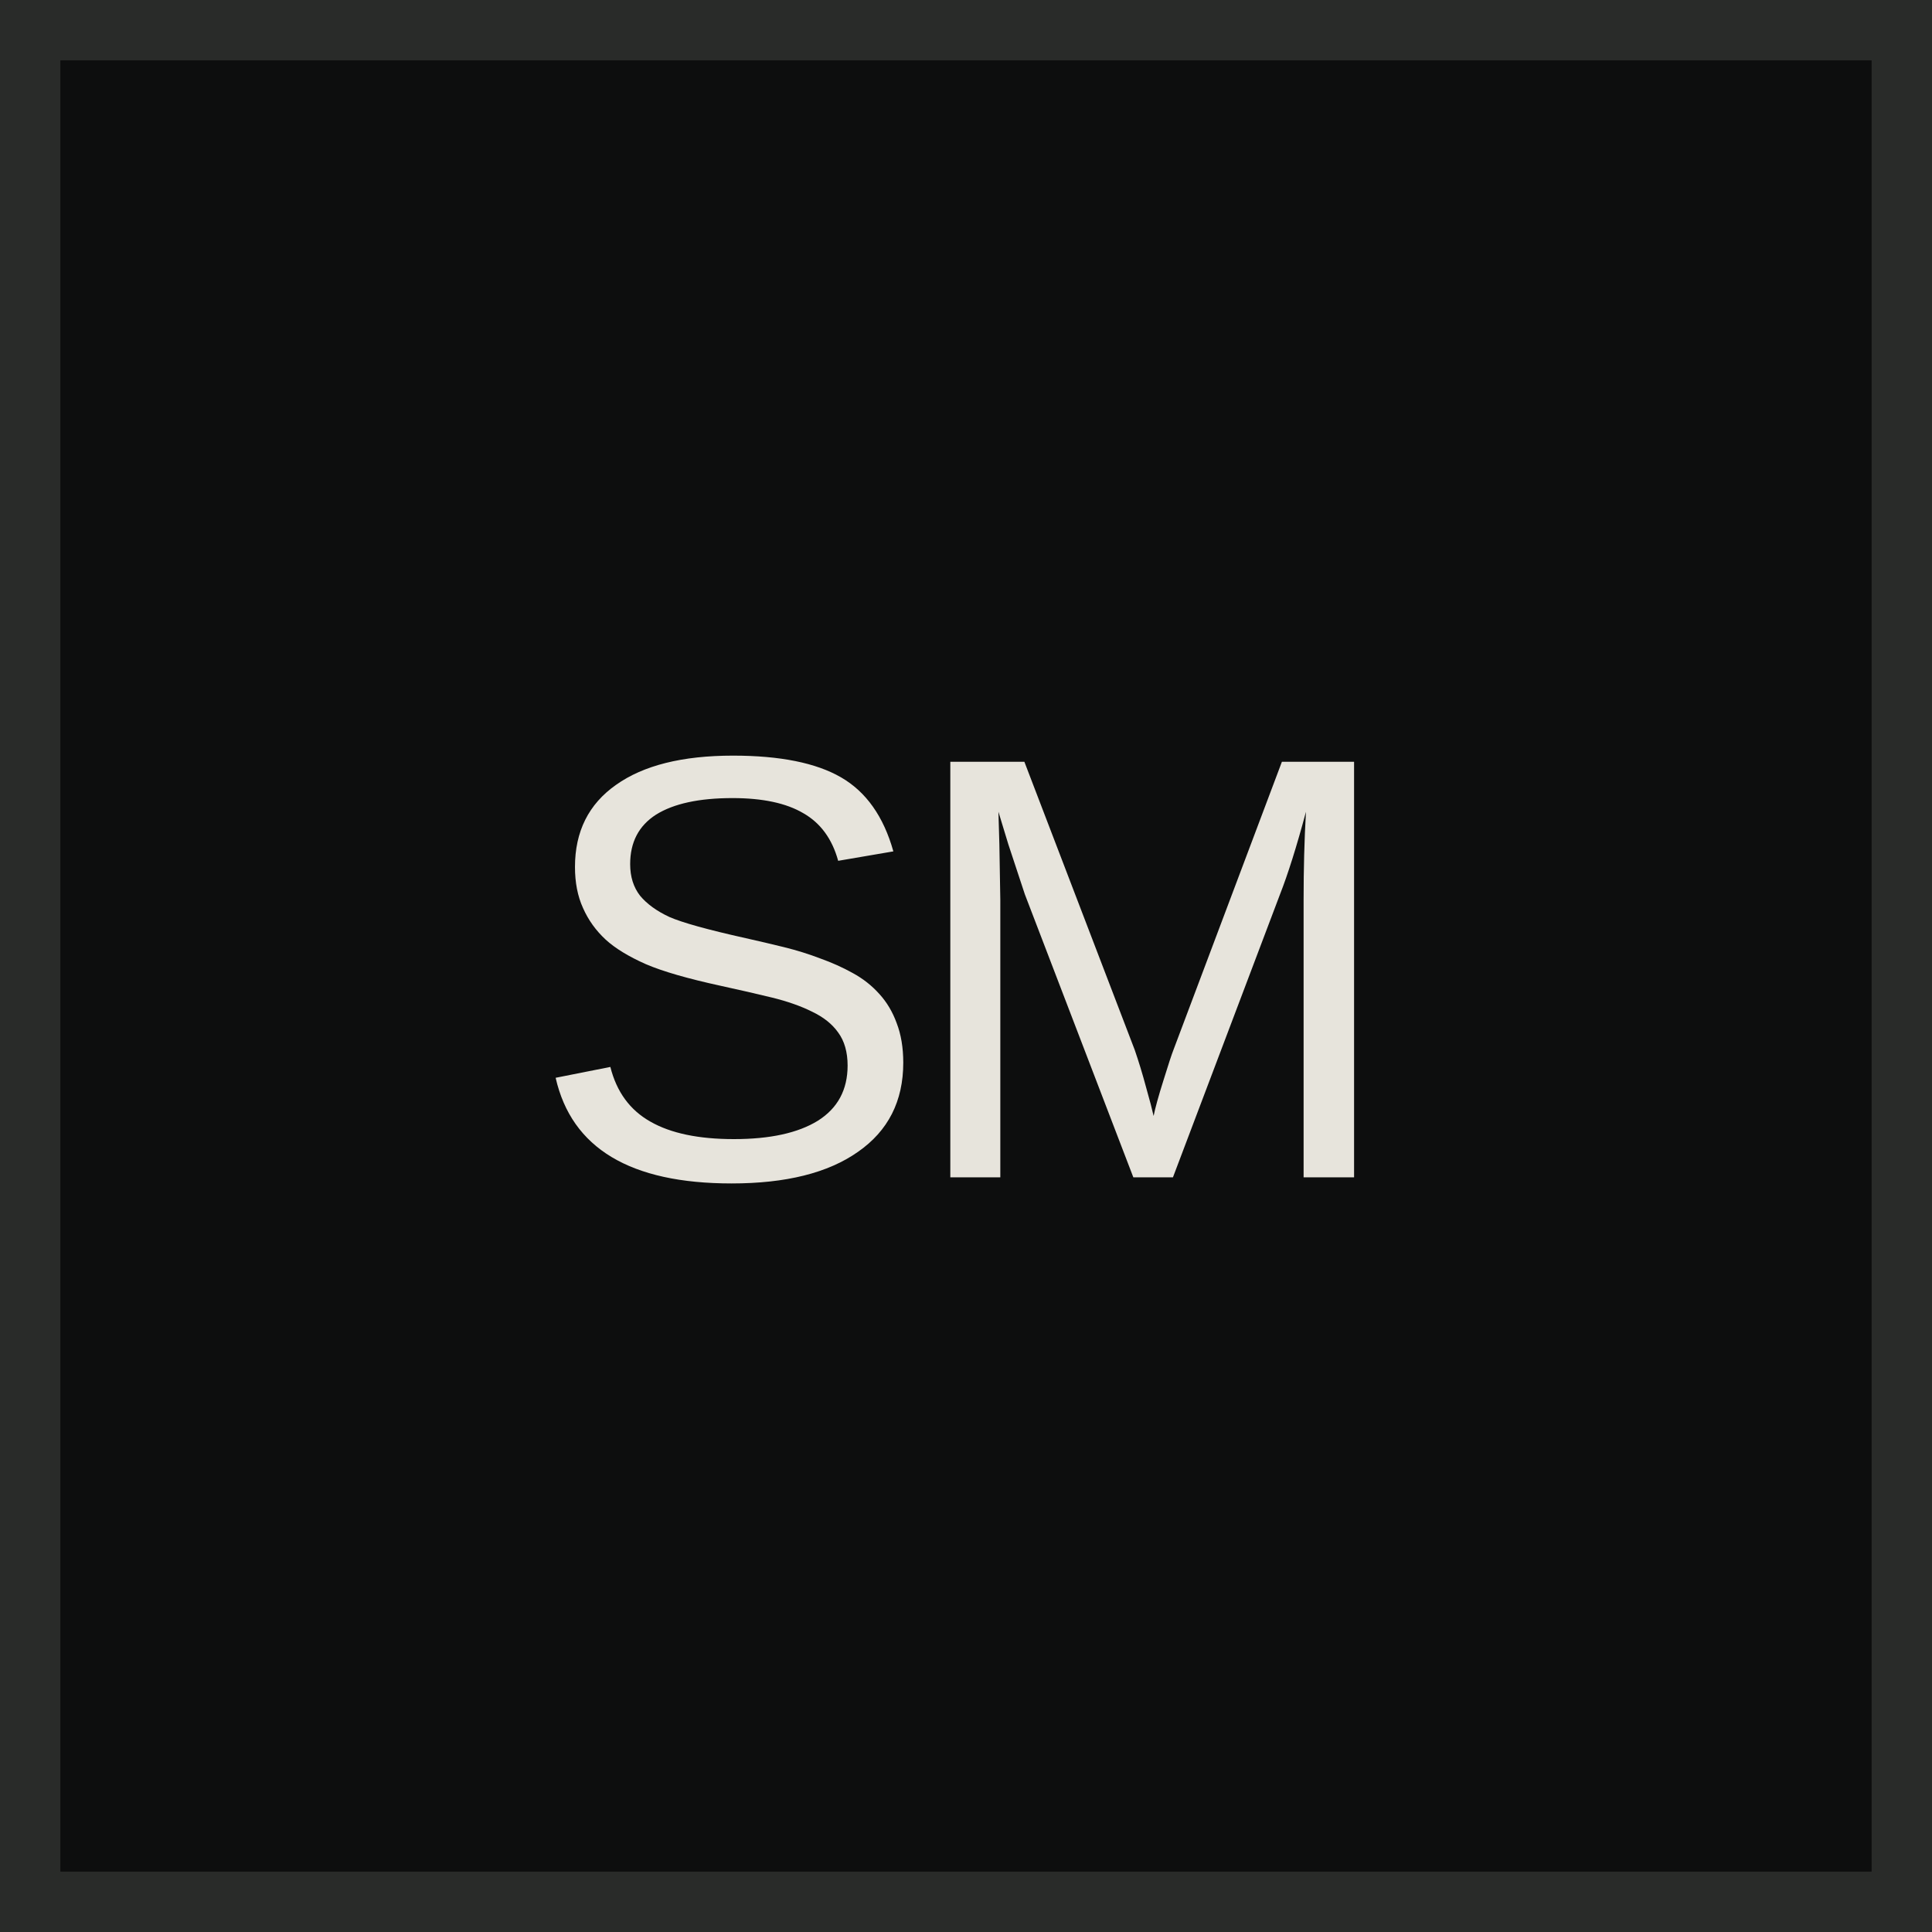
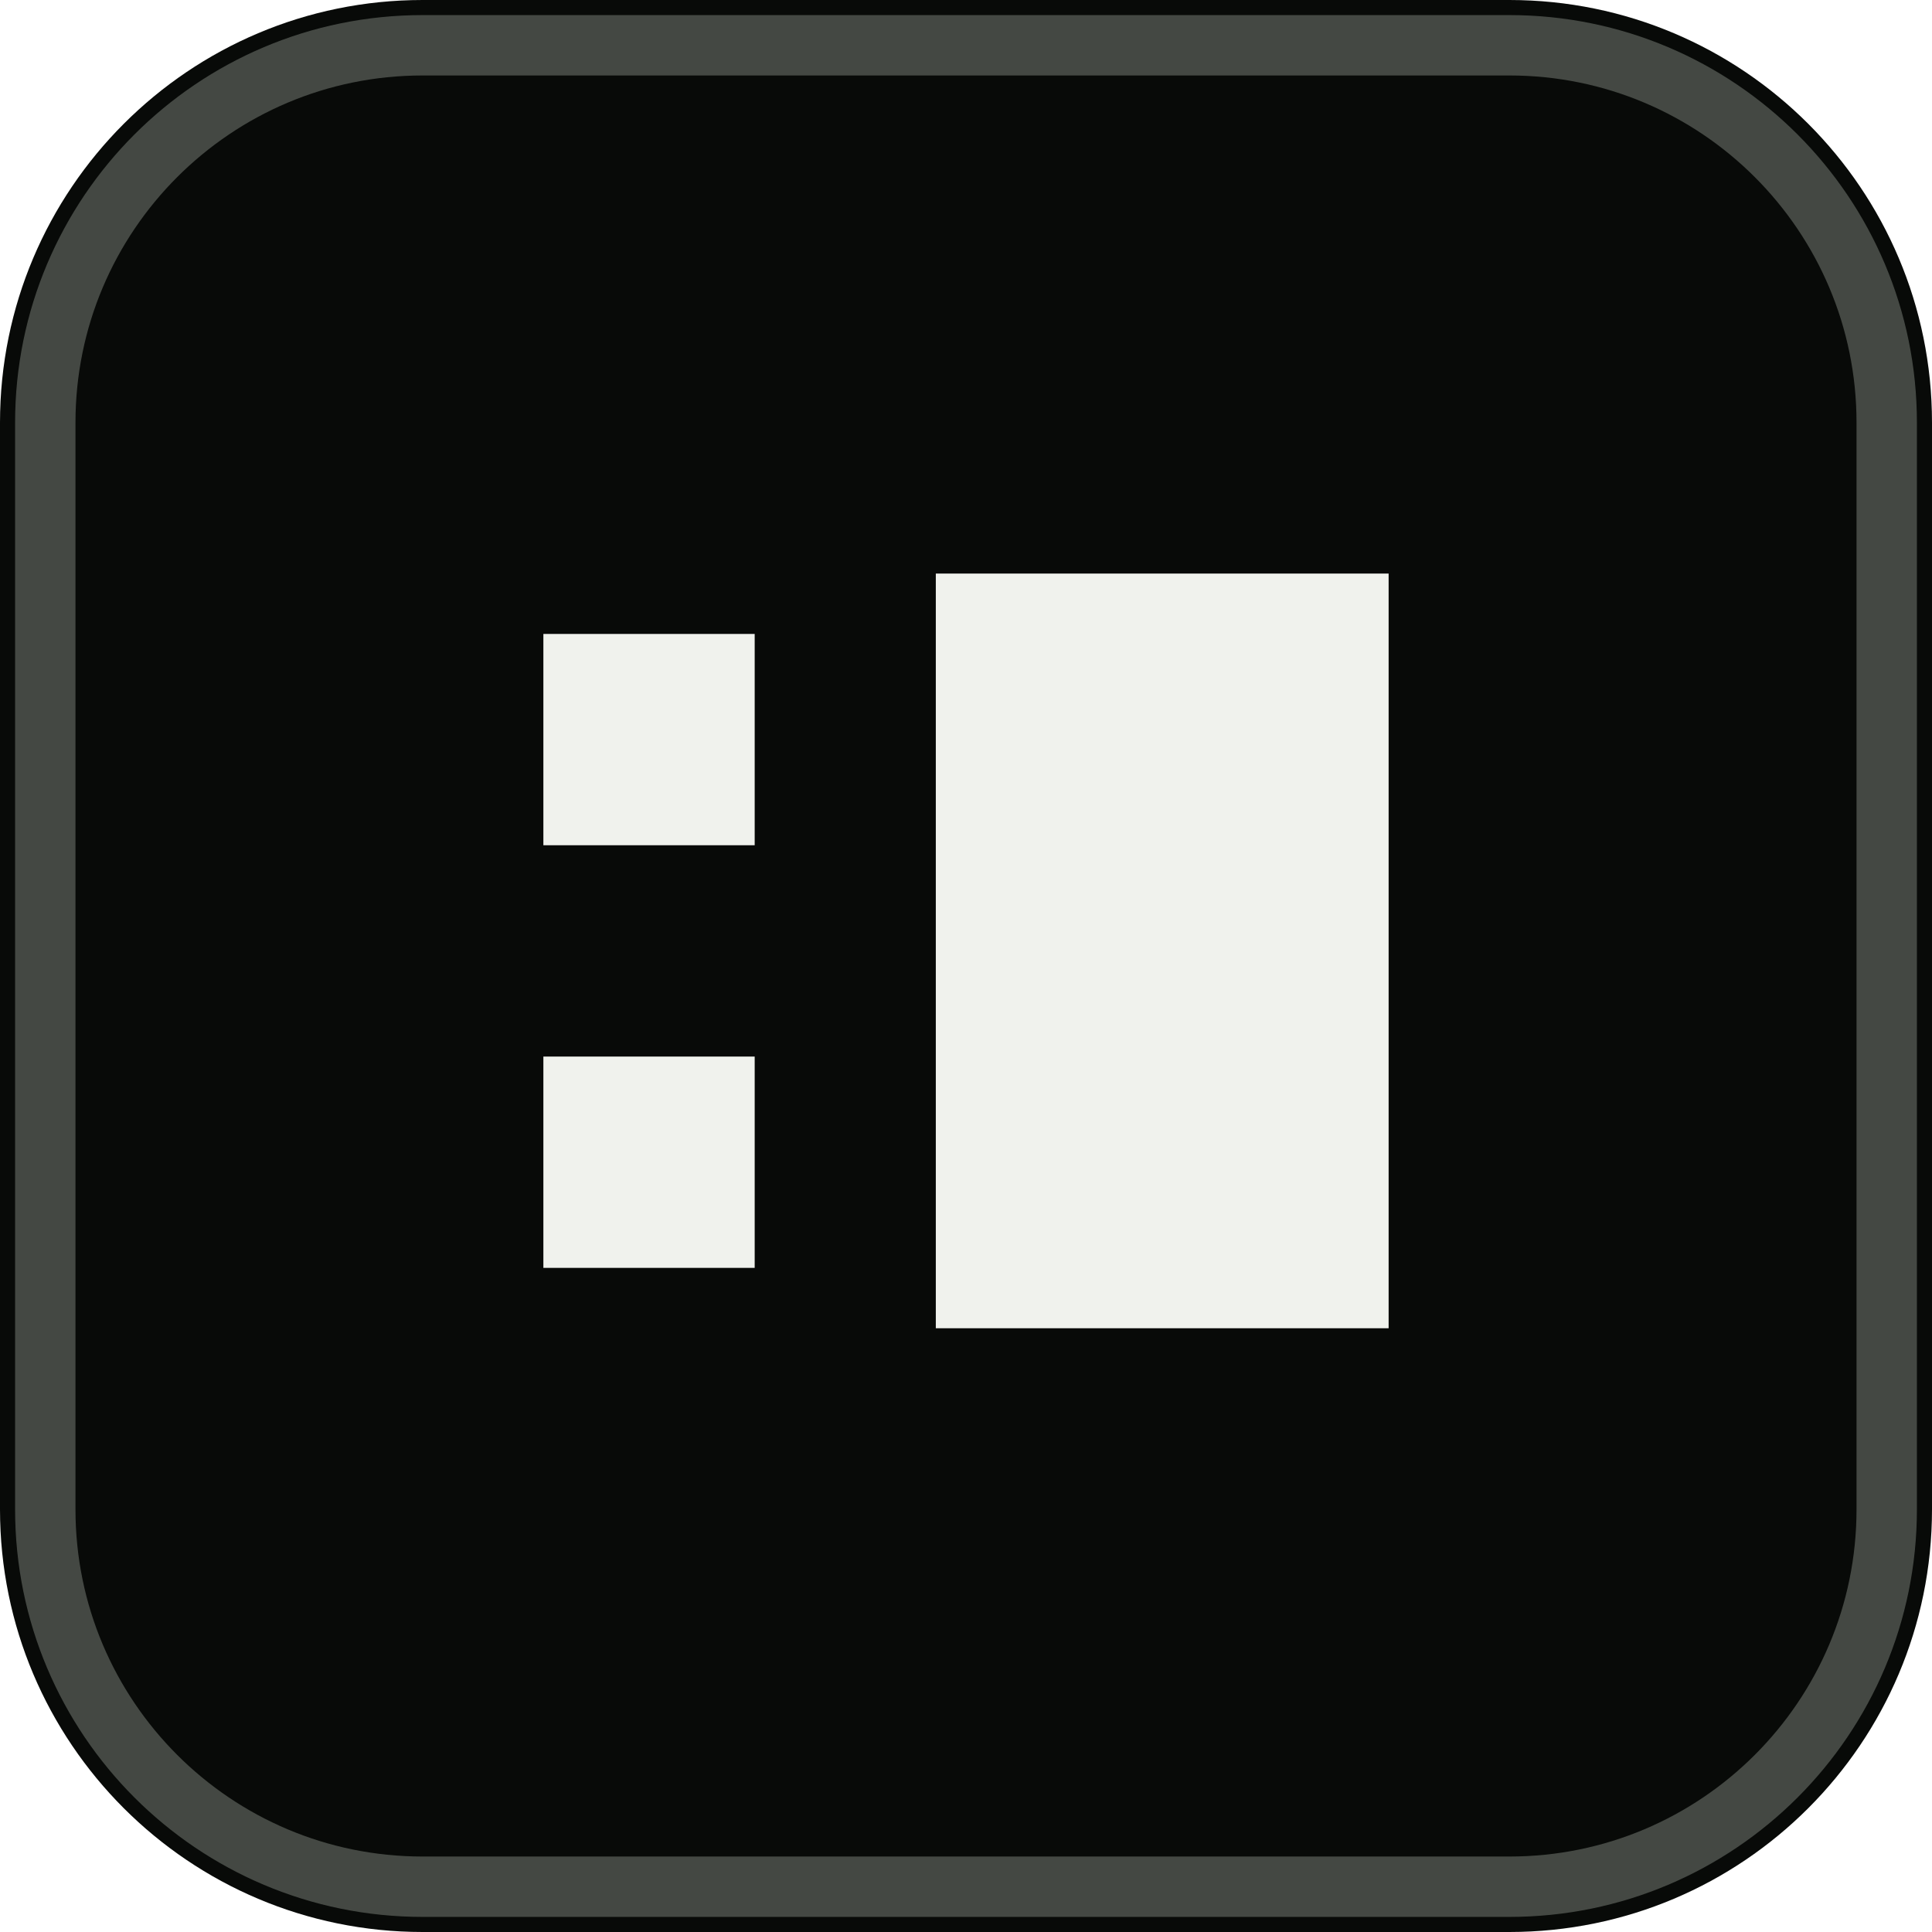
<svg xmlns="http://www.w3.org/2000/svg" viewBox="0 0 64 64">
-   <rect width="64" height="64" fill="#0d0e0e" />
-   <rect x="1" y="1" width="62" height="62" fill="none" stroke="#292b29" stroke-width="2" />
-   <text x="32" y="39" fill="#e7e4dc" font-family="Arial, sans-serif" font-size="20" font-weight="500" letter-spacing="-1" text-anchor="middle">SM</text>
+   <rect width="64" height="64" rx="14" fill="#080a08" />
+   <rect x="1.5" y="1.5" width="61" height="61" rx="12.5" fill="none" stroke="#8e958c" stroke-width="2" opacity="0.45" />
+   <rect x="18" y="21" width="7" height="7" fill="#f0f2ed" />
+   <rect x="18" y="35" width="7" height="7" fill="#f0f2ed" />
+   <rect x="31" y="19" width="15" height="25" fill="#f0f2ed" />
</svg>
